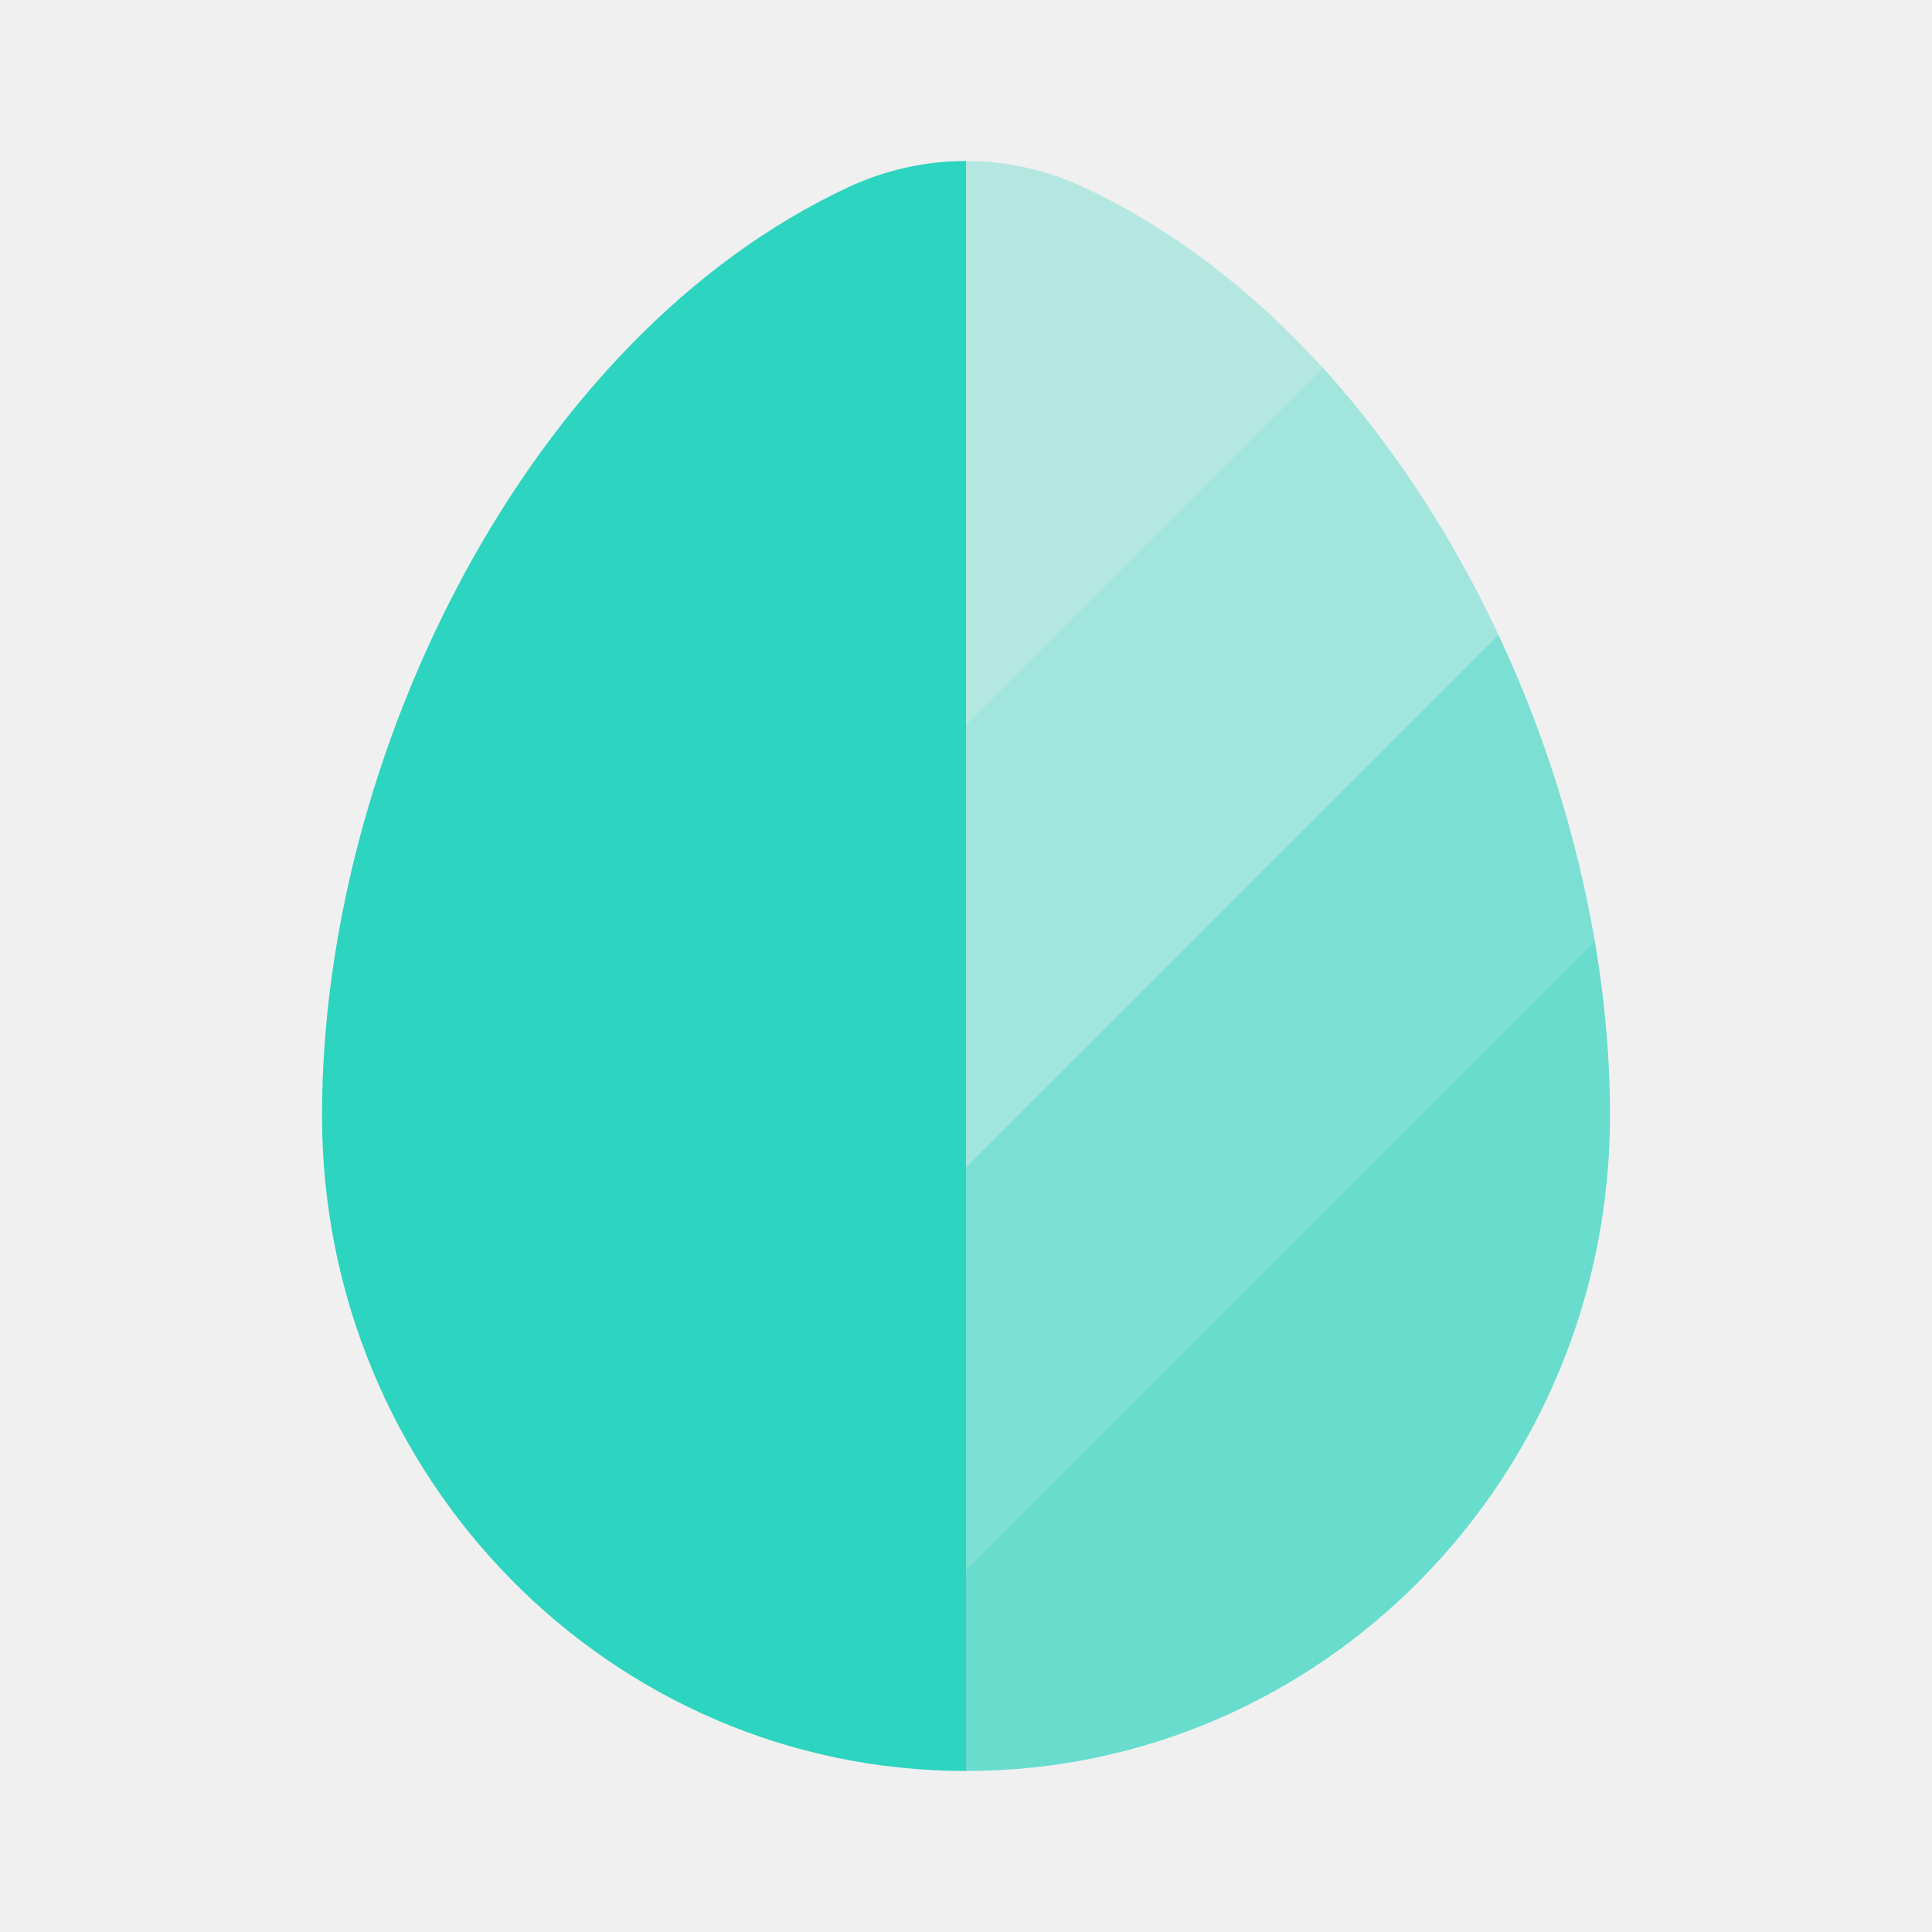
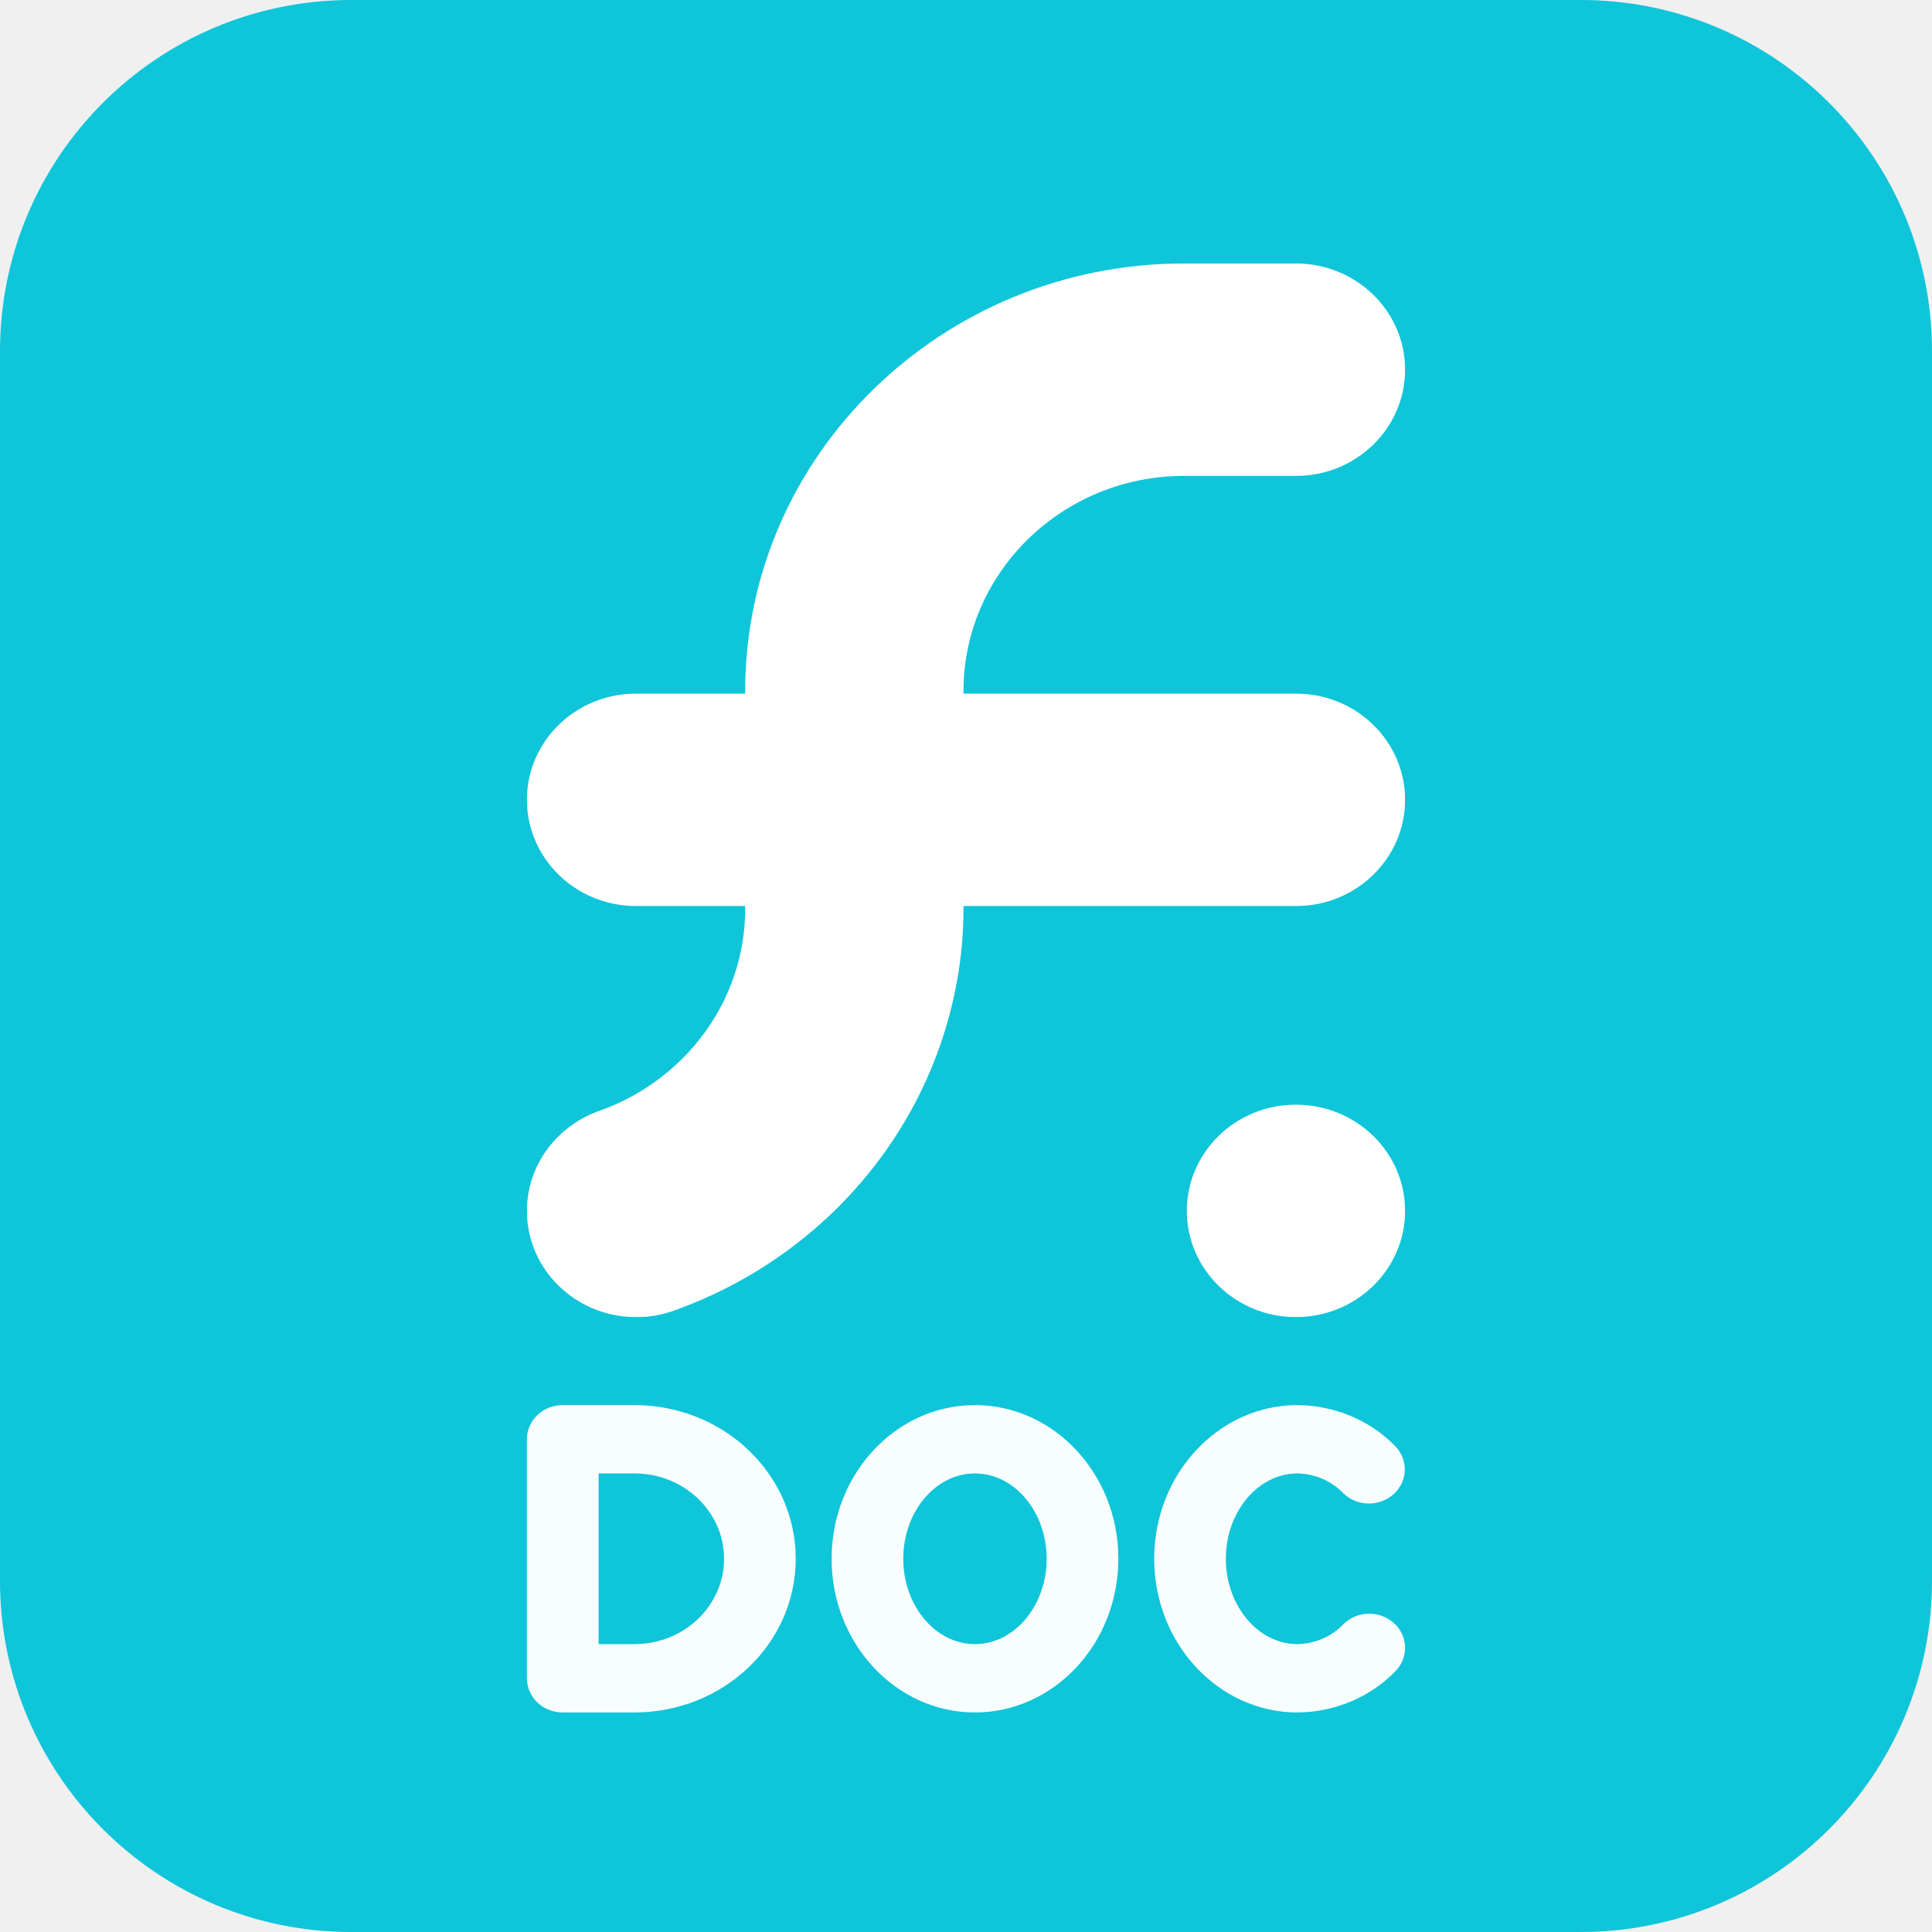
- <svg xmlns="http://www.w3.org/2000/svg" width="32" height="32" viewBox="0 0 24 24">
-   <g fill="#2dd4bf">
-     <path fill-rule="evenodd" d="M12 22c-4.418 0-8-3.646-8-8.143c0-4.462 2.553-9.67 6.537-11.531A3.453 3.453 0 0 1 12 2v20Z" clip-rule="evenodd" />
-     <path d="M13.463 2.326A3.453 3.453 0 0 0 12 2v7l4.432-4.432c-.863-.947-1.86-1.724-2.97-2.242Z" opacity=".3" />
-     <path d="M12 9v5.5l6.614-6.614c-.572-1.22-1.308-2.357-2.182-3.318L12 9Z" opacity=".4" />
-     <path d="m12 19.5l7.811-7.811a14.94 14.94 0 0 0-1.197-3.803L12 14.5v5Z" opacity=".6" />
-     <path d="M19.811 11.689L12 19.5V22c4.418 0 8-3.646 8-8.143c0-.71-.064-1.438-.189-2.168Z" opacity=".7" />
+ <svg xmlns="http://www.w3.org/2000/svg" fill="none" version="1.1" width="44" height="44" viewBox="0 0 44 44">
+   <defs>
+     <mask id="master_svg0_1702_58" style="mask-type:alpha" maskUnits="userSpaceOnUse">
+       <g>
+         <rect x="12" y="6" width="20" height="24" rx="0" fill="#FFFFFF" fill-opacity="1" />
+       </g>
+     </mask>
+   </defs>
+   <g>
+     <g>
+       <g>
+         <g>
+           <g>
+             <path d="M8,44L36,44C40.42,44,44,40.42,44,36L44,8C44,3.58,40.42,0,36,0L8,0C3.58,0,0,3.58,0,8L0,36C0,40.42,3.58,44,8,44Z" fill-rule="evenodd" fill="#0EC5D9" fill-opacity="1" />
+           </g>
+         </g>
+         <g>
+           <g mask="url(#master_svg0_1702_58)">
+             <g>
+               <g>
+                 <g>
+                   <path d="M29.51,29.996C28.142,29.996,27.029,28.912,27.029,27.577C27.029,26.242,28.142,25.158,29.51,25.158C30.888,25.158,32,26.242,32,27.577C32,28.912,30.888,29.996,29.51,29.996Z" fill-rule="evenodd" fill="#FFFFFF" fill-opacity="1" />
+                 </g>
+                 <g>
+                   <path d="M26.967,10.838C24.194,10.838,21.943,13.04,21.943,15.736L21.943,15.797L29.519,15.797C30.887,15.797,32,16.88,32,18.215C32,19.55,30.887,20.634,29.519,20.634L21.943,20.634L21.943,20.695C21.943,21.787,21.748,22.845,21.404,23.824C20.441,26.581,18.243,28.783,15.461,29.806C15.453,29.815,15.435,29.815,15.426,29.824C15.408,29.824,15.391,29.832,15.364,29.841C15.091,29.945,14.799,29.997,14.49,29.997C13.113,29.997,12,28.913,12,27.578C12,26.529,12.689,25.636,13.651,25.298C15.585,24.613,16.971,22.81,16.971,20.695L16.971,20.634L14.481,20.634C13.113,20.634,12,19.55,12,18.215C12,16.88,13.113,15.797,14.481,15.797L16.971,15.797L16.971,15.736C16.971,10.369,21.457,6,26.967,6L29.51,6C30.887,6,32,7.084,32,8.419C32,9.754,30.887,10.838,29.519,10.838L26.967,10.838Z" fill-rule="evenodd" fill="#FFFFFF" fill-opacity="1" />
+                 </g>
+               </g>
+             </g>
+           </g>
+         </g>
+       </g>
+       <g>
+         <path d="M14.449,32L12.816,32C12.365,32,12,32.348,12,32.778L12,38.222C12,38.652,12.365,39,12.816,39L14.449,39C16.478,39,18.122,37.433,18.122,35.5C18.122,33.567,16.478,32,14.449,32ZM14.449,37.444L13.633,37.444L13.633,33.556L14.449,33.556C15.576,33.556,16.49,34.426,16.49,35.5C16.49,36.574,15.576,37.444,14.449,37.444ZM31.748,36.967C32.074,37.264,32.085,37.756,31.774,38.067C31.199,38.656,30.395,38.993,29.551,39C27.75,39,26.286,37.43,26.286,35.5C26.286,33.57,27.75,32,29.551,32C30.395,32.007,31.199,32.344,31.774,32.933C32.078,33.245,32.064,33.731,31.741,34.026C31.418,34.32,30.907,34.312,30.594,34.009C30.326,33.728,29.949,33.564,29.551,33.556C28.651,33.556,27.918,34.431,27.918,35.5C27.918,36.569,28.651,37.444,29.551,37.444C29.949,37.436,30.326,37.272,30.594,36.991C30.906,36.681,31.422,36.67,31.748,36.967ZM22.204,32C20.403,32,18.939,33.57,18.939,35.5C18.939,37.43,20.403,39,22.204,39C24.005,39,25.47,37.43,25.47,35.5C25.47,33.57,24.005,32,22.204,32ZM22.204,37.444C21.304,37.444,20.571,36.569,20.571,35.5C20.571,34.431,21.304,33.556,22.204,33.556C23.104,33.556,23.837,34.431,23.837,35.5C23.837,36.569,23.104,37.444,22.204,37.444Z" fill="#F8FEFF" fill-opacity="1" />
+       </g>
+     </g>
  </g>
</svg>
